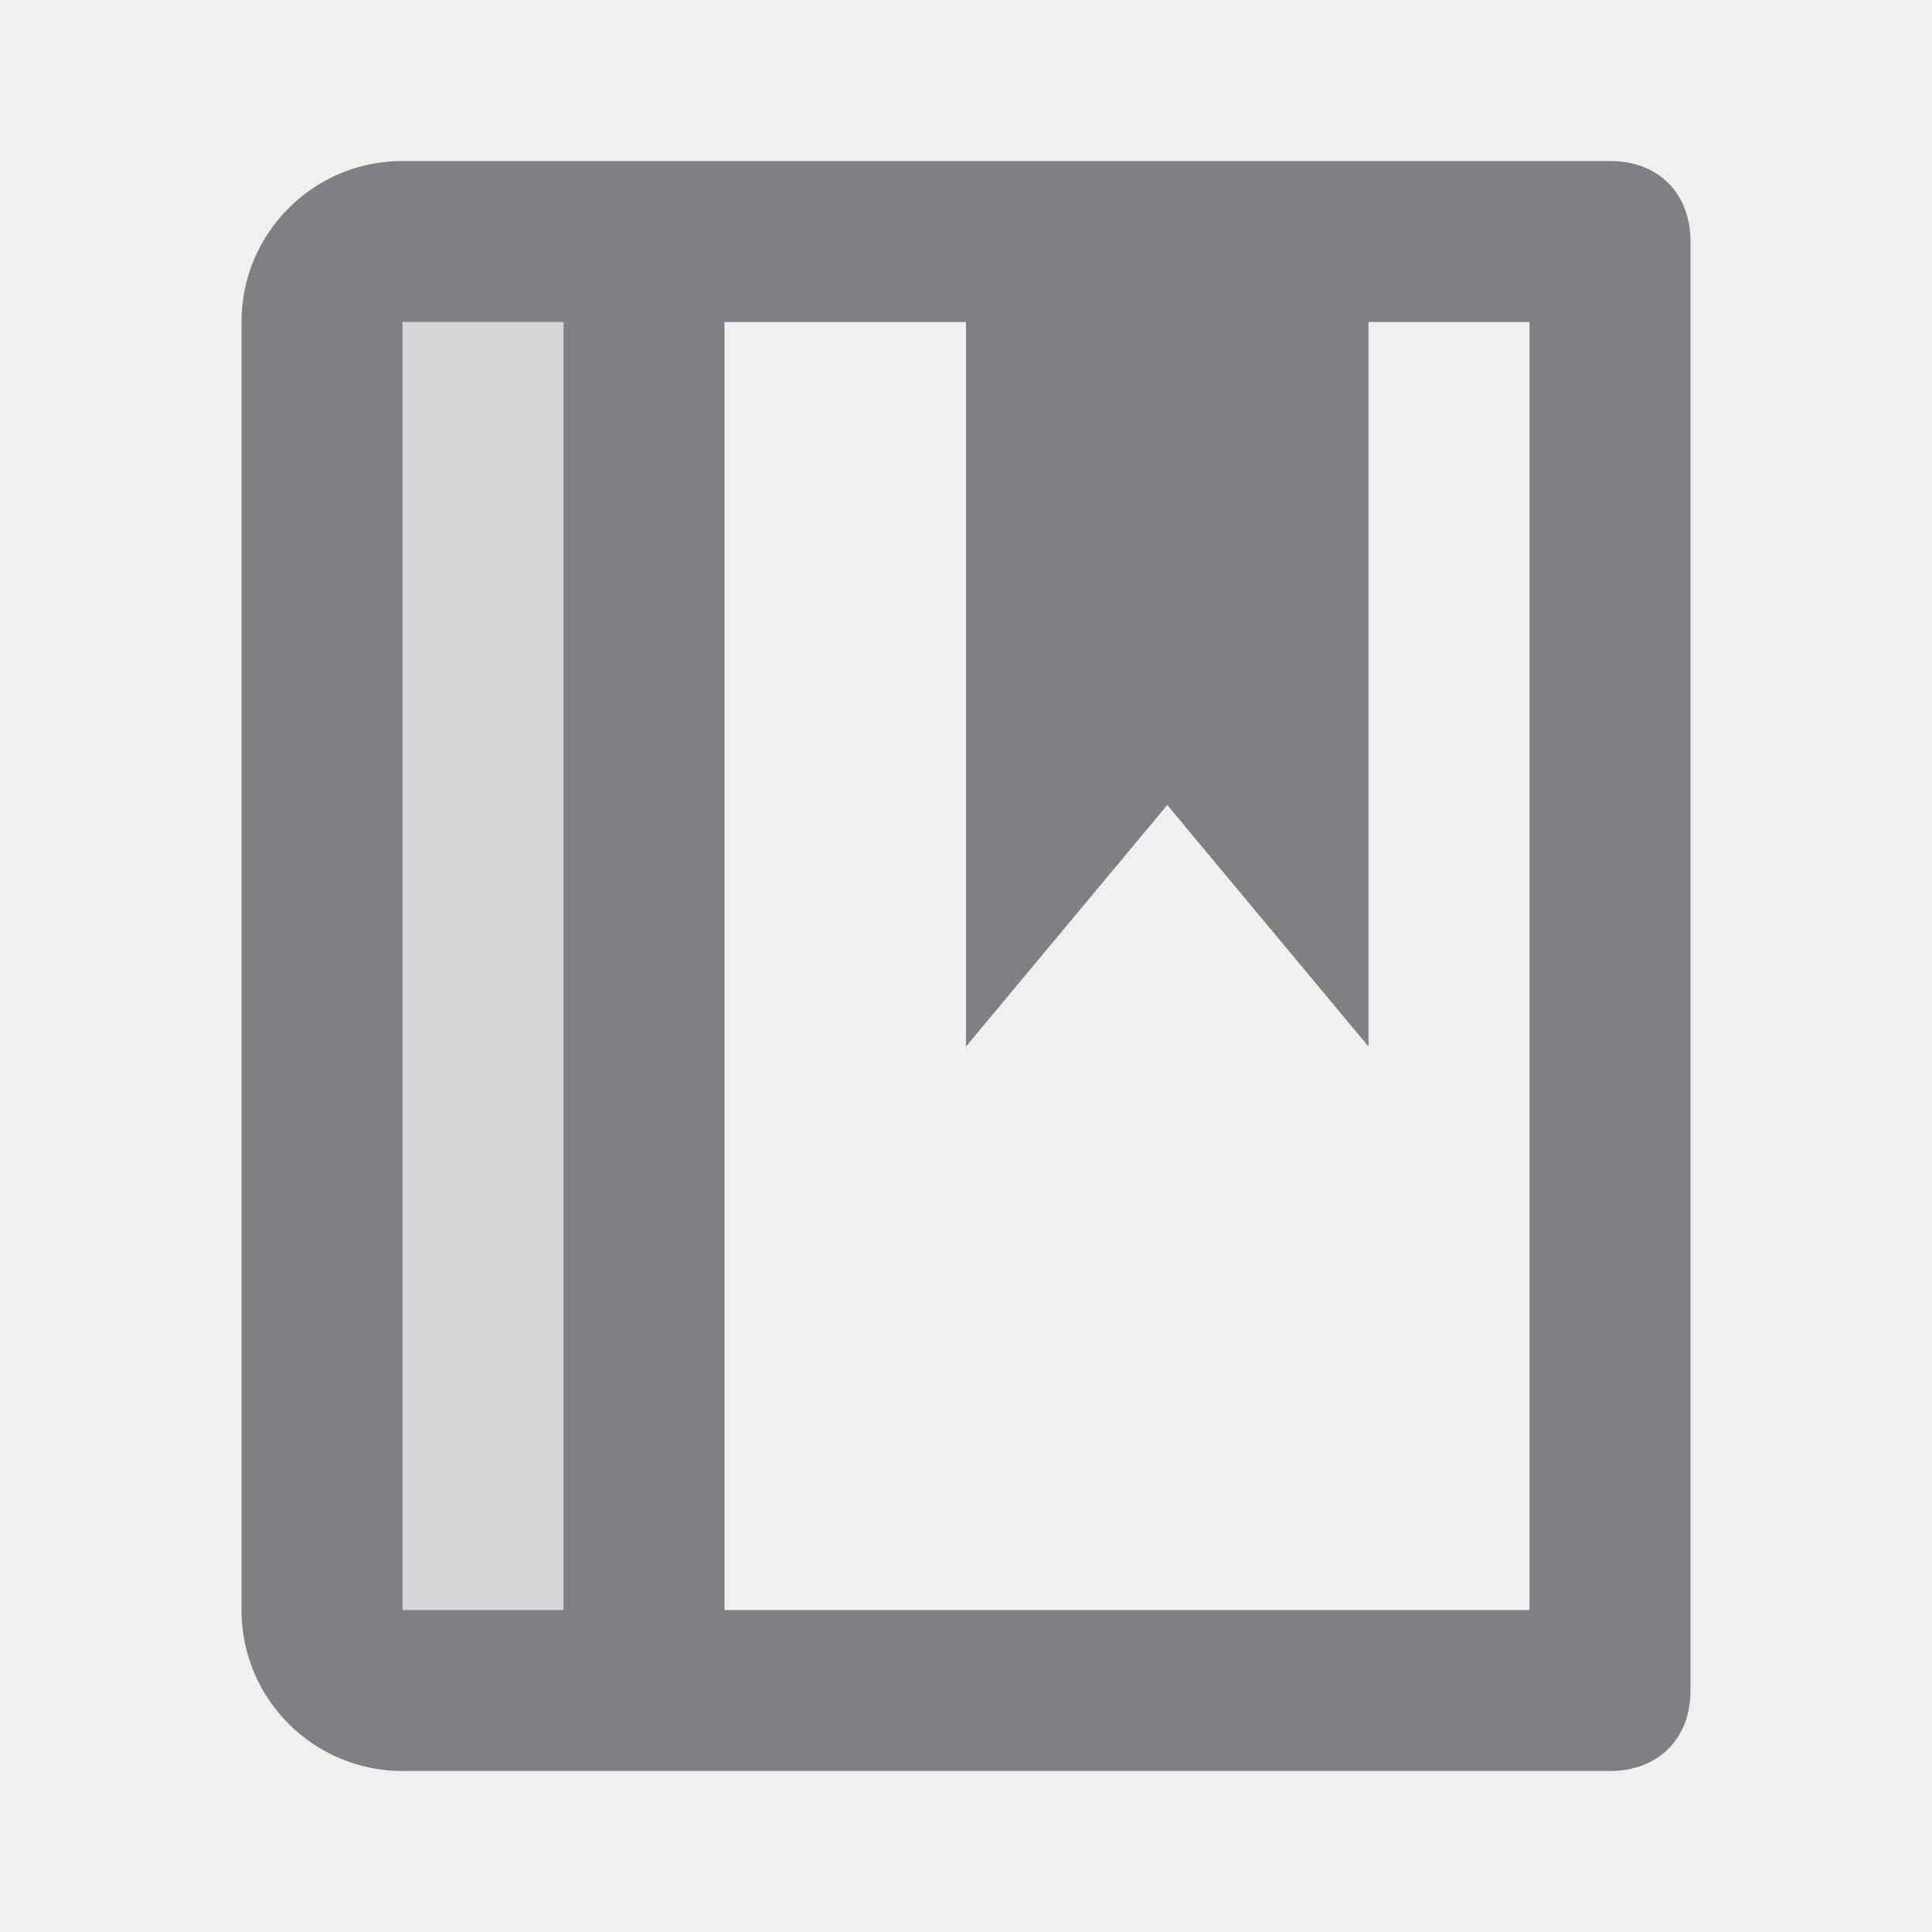
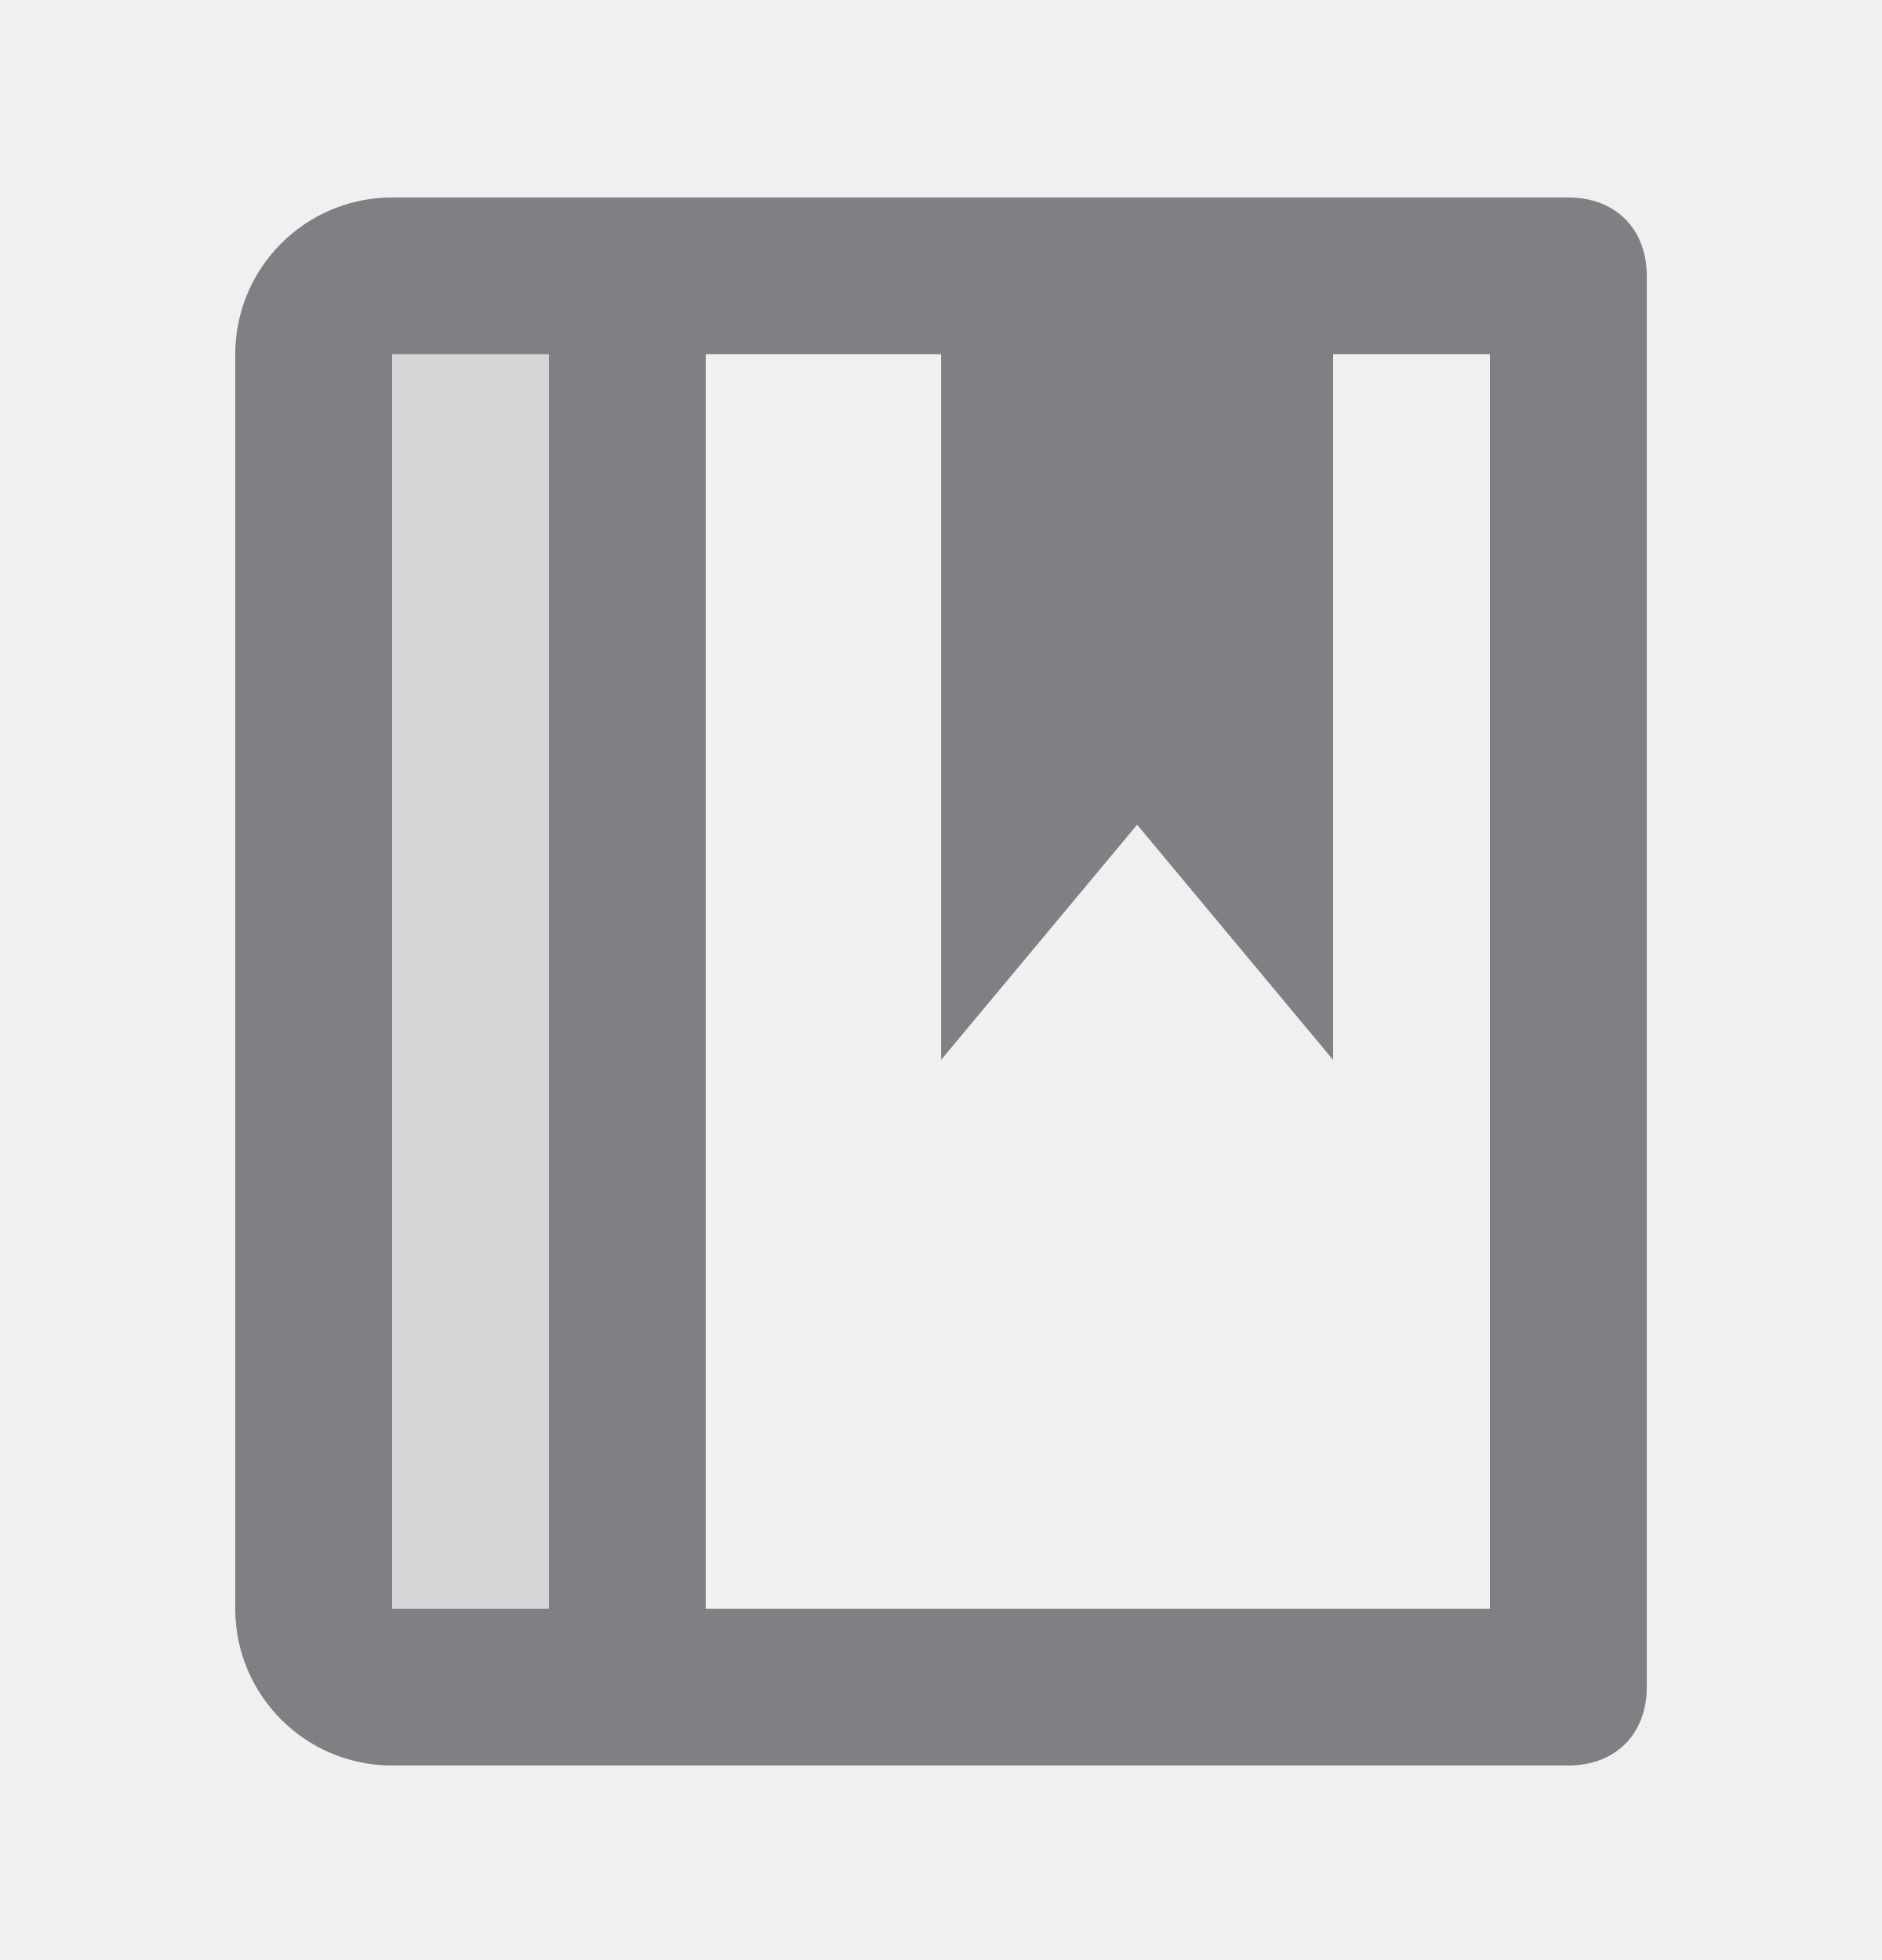
- <svg xmlns="http://www.w3.org/2000/svg" width="24" height="24" viewBox="0 0 24 24" fill="none">
-   <path d="M5 2C3.895 2 3 2.895 3 4V20C3 21.105 3.895 22 5 22H20C20.6 22 21 21.6 21 21V3C21 2.4 20.6 2 20 2H5ZM5 4H7V20H5V4ZM19 20H9V4H12V13L14.5 10L17 13V4H19V20Z" fill="#7E8084" />
-   <path opacity="0.24" d="M7 4H5V20H7V4Z" fill="#7E8084" />
+ <svg xmlns="http://www.w3.org/2000/svg" width="24" height="25" viewBox="0 0 24 25" fill="none">
+   <g clip-path="url(#clip0)">
+     <path d="M5 2.519C3.896 2.519 3 3.415 3 4.519V20.519C3 21.624 3.896 22.519 5 22.519H20C20.601 22.519 21 22.119 21 21.519V3.519C21 2.919 20.601 2.519 20 2.519H5ZM5 4.519H7V20.519H5V4.519ZM19 20.519H9V4.519H12.001V13.519L14.501 10.519L17 13.519V4.519H19V20.519Z" fill="#7E8084" />
+     <path opacity="0.24" d="M7 4.519H5V20.519H7V4.519Z" fill="#7E8084" />
+   </g>
+   <defs>
+     <clipPath id="clip0">
+       <rect width="18" height="20" fill="white" transform="translate(3.00049 2.51917)" />
+     </clipPath>
+   </defs>
</svg>
